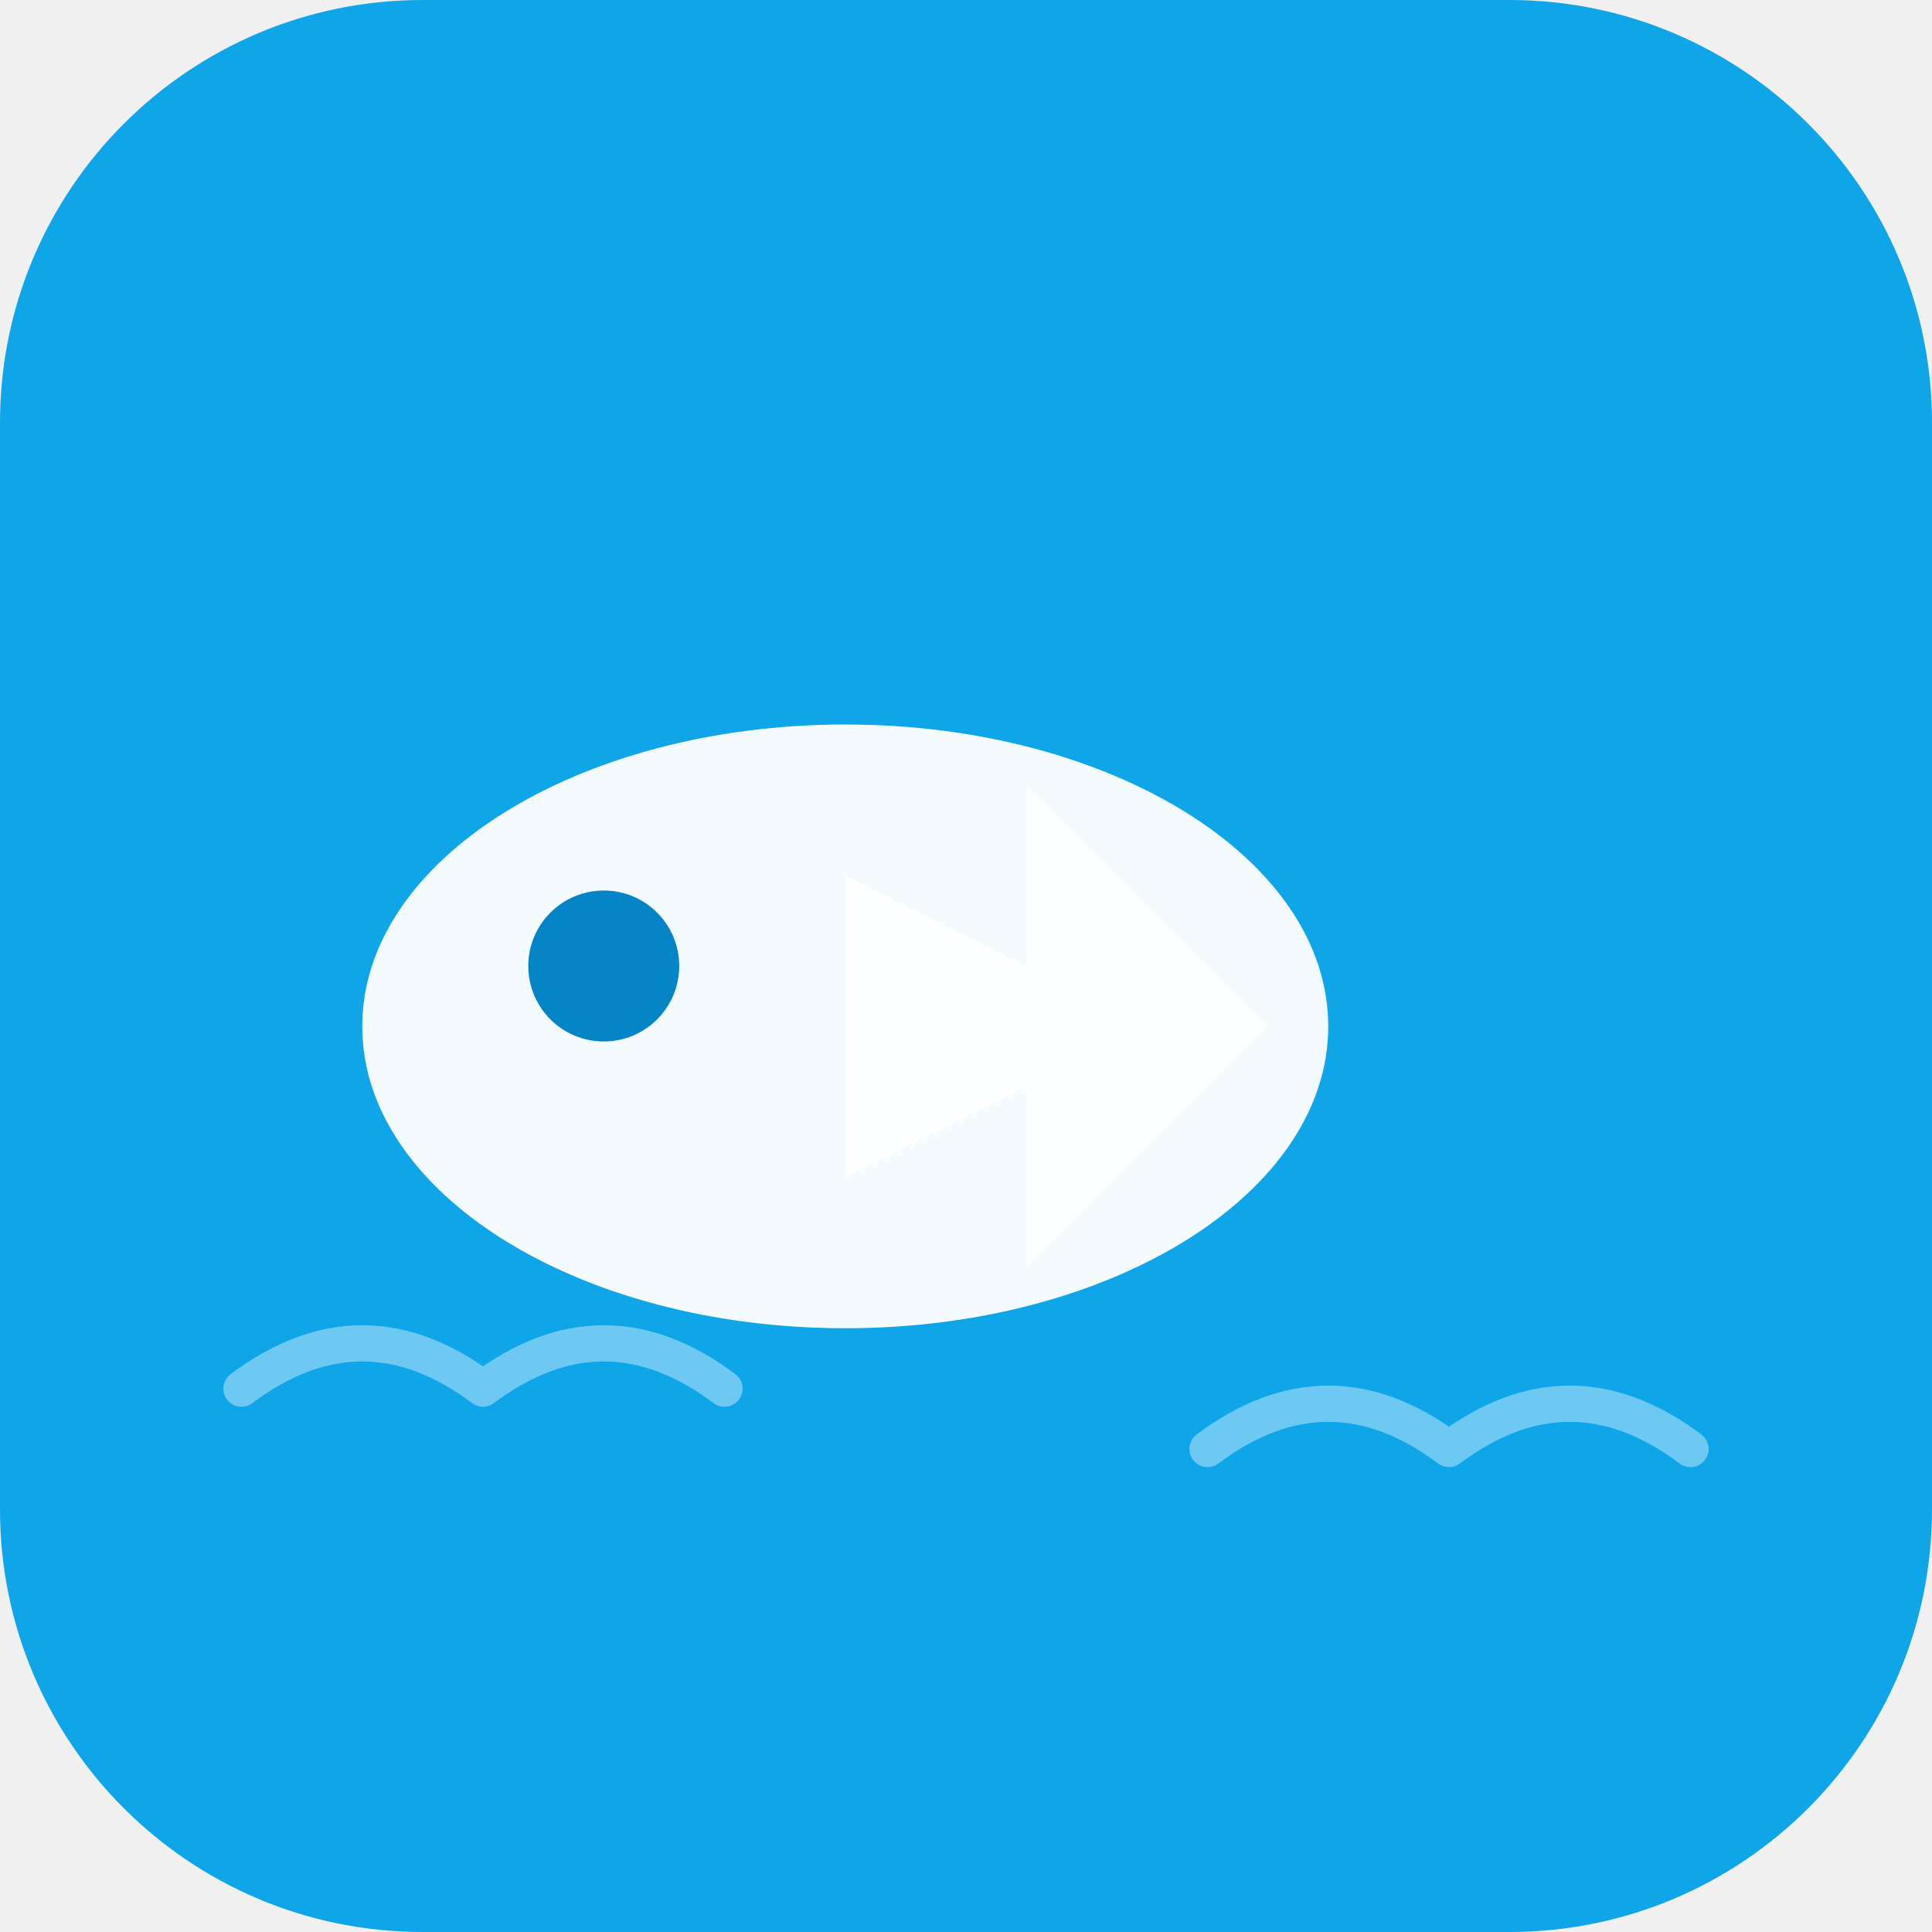
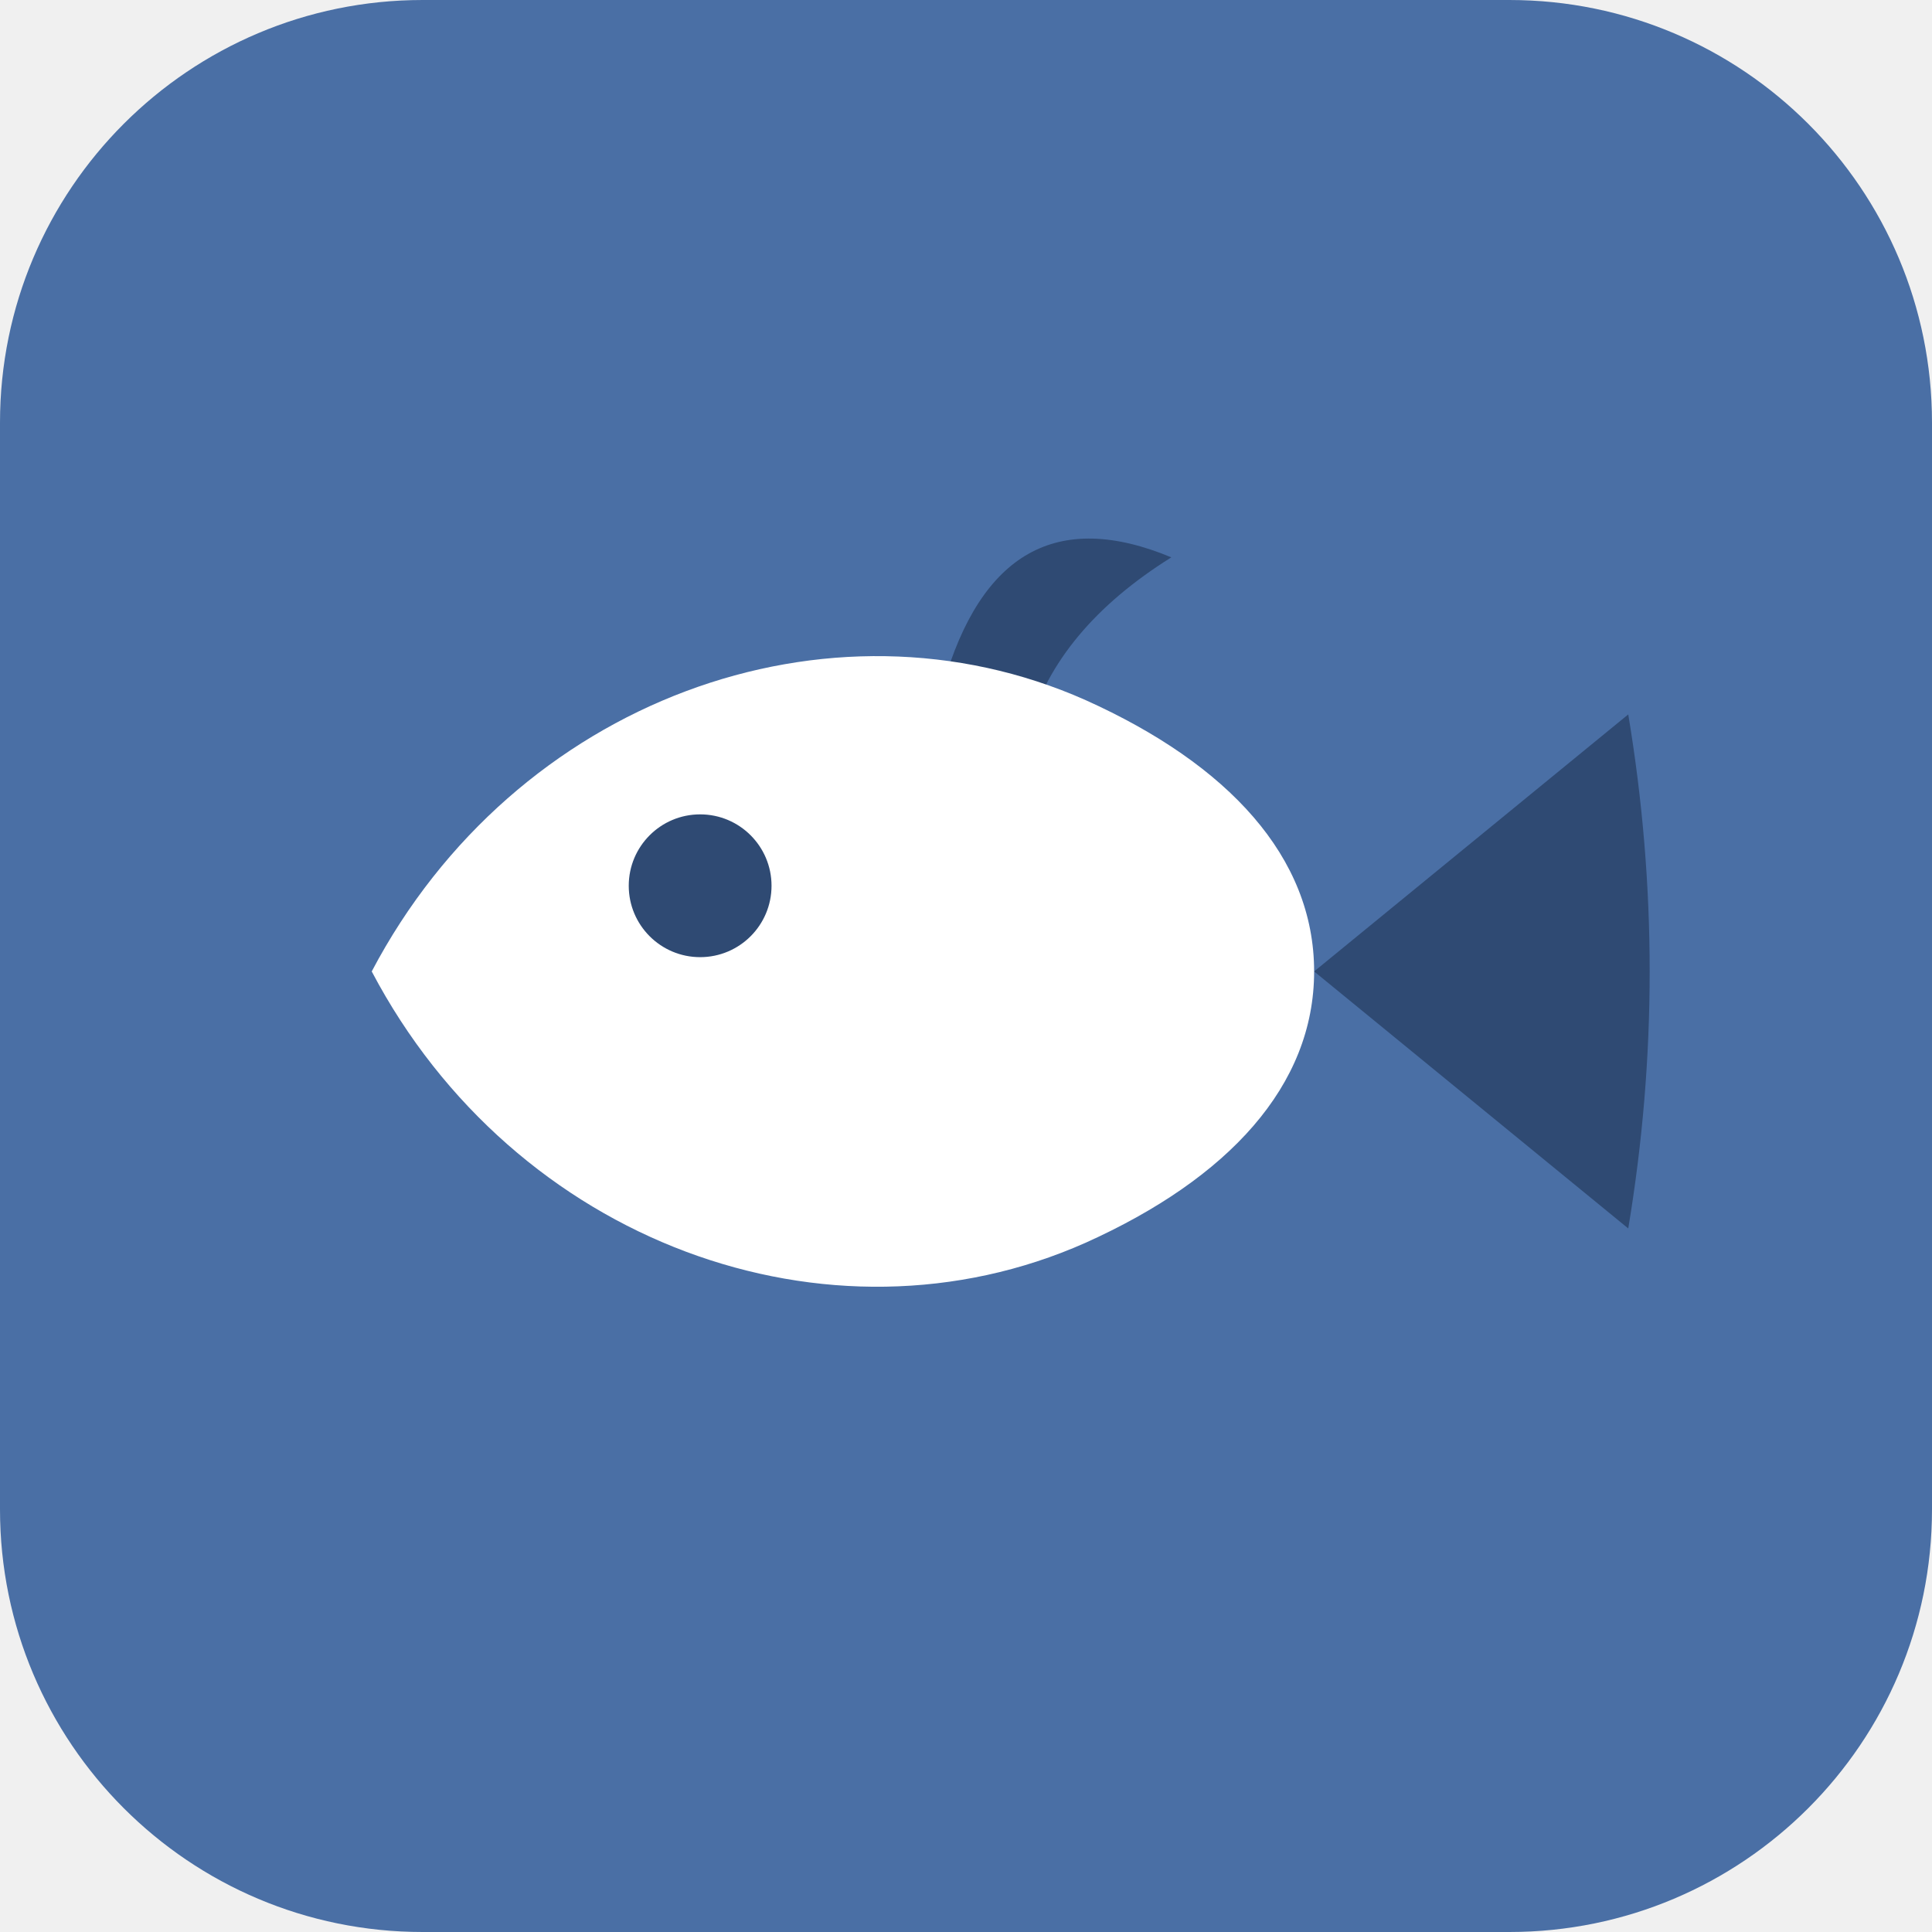
- <svg xmlns="http://www.w3.org/2000/svg" viewBox="0 0 64 64" fill="none">
-   <rect width="64" height="64" rx="14" fill="#0EA5E9" />
-   <ellipse cx="28" cy="34" rx="16" ry="10" fill="#FFFFFF" opacity="0.95" />
-   <path d="M42 34l-8-8v6l-6-3v10l6-3v6z" fill="#FFFFFF" opacity="0.85" />
-   <circle cx="20" cy="32" r="2.5" fill="#0284C7" />
-   <path d="M8 46q4-3 8 0 4-3 8 0" stroke="#FFFFFF" stroke-width="1.2" stroke-linecap="round" stroke-linejoin="round" opacity="0.4" />
-   <path d="M40 48q4-3 8 0 4-3 8 0" stroke="#FFFFFF" stroke-width="1.2" stroke-linecap="round" stroke-linejoin="round" opacity="0.4" />
+ <svg xmlns="http://www.w3.org/2000/svg" viewBox="0 0 64 64">
+   <rect width="64" height="64" rx="14" fill="#4A6FA5" />
+   <g transform="translate(3.8 3.8) scale(0.473)">
+     <path d="M58,40 Q62,26 74,31 Q66,36 64,43 Z" fill="#2F4A73" />
+     <path d="M84,60 L106,42 Q109,60 106,78 Z" fill="#2F4A73" />
+     <path d="M18,60 C28,41 50,33 68,41 C78,45.5 84,52 84,60 C84,68 78,74.5 68,79 C50,87 28,79 18,60 Z" fill="#FFFFFF" />
+     <circle cx="41" cy="54" r="5" fill="#2F4A73" />
+   </g>
</svg>
